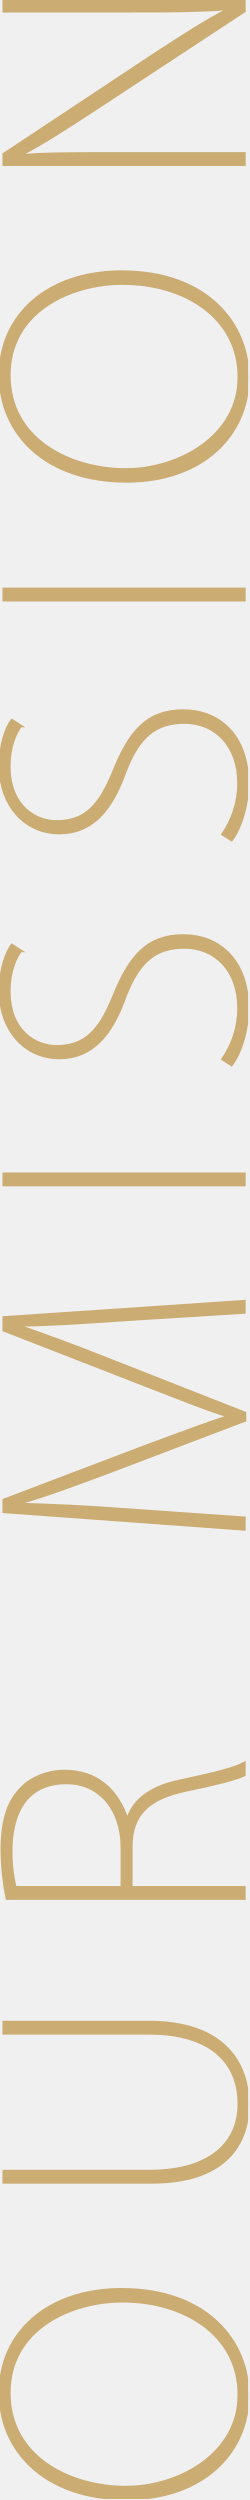
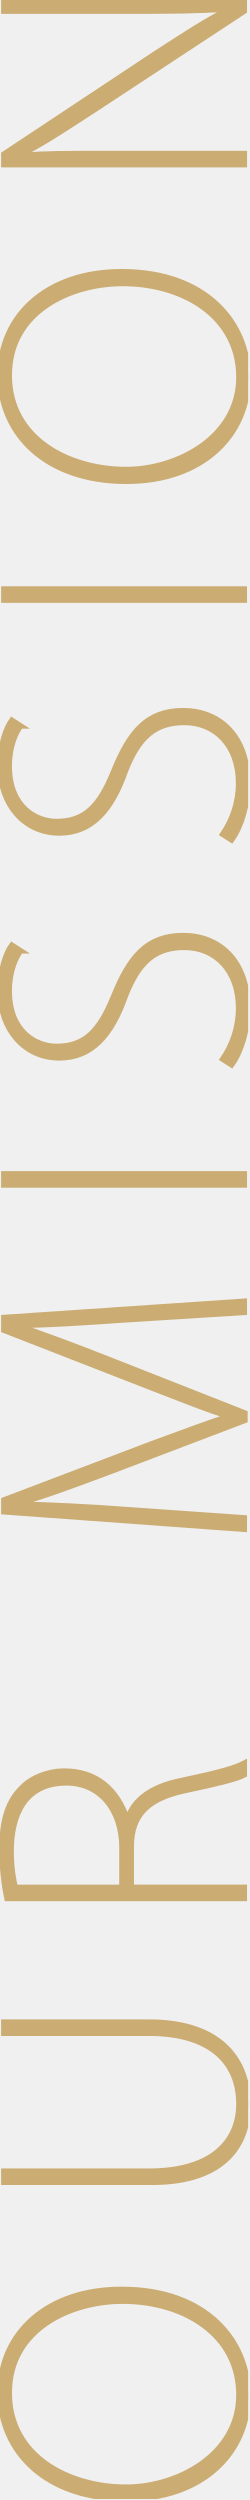
<svg xmlns="http://www.w3.org/2000/svg" width="92" height="920" viewBox="0 0 92 920" fill="none">
-   <g clip-path="url(#clip0_1_4725)" stroke="#CBAC73" stroke-width="1">
+   <g clip-path="url(#clip0_1_4725)" stroke="#CBAC73" stroke-width="2">
    <path d="M44.78 842.49C76.31 842.49 91.32 861.83 91.32 881.41C91.32 902.51 74.67 919.62 46.54 919.62C17 919.62 0 902.27 0 880.47C0 858.67 17.35 842.49 44.78 842.49ZM46.42 915.28C65.29 915.28 87.92 903.44 87.92 881.29C87.92 859.14 67.76 846.83 45.14 846.83C26.03 846.83 3.41 857.03 3.41 880.59C3.41 904.15 25.56 915.29 46.43 915.29L46.42 915.28Z" fill="#CBAC73" />
    <path d="M54.74 744.131C81.93 744.131 91.31 758.781 91.31 774.611C91.31 788.911 82.87 803.091 55.91 803.091H1.41V798.991H54.86C78.42 798.991 87.92 787.741 87.92 774.261C87.92 759.021 77.6 748.241 54.86 748.241H1.41V744.141H54.74V744.131Z" fill="#CBAC73" />
    <path d="M46.999 669.34C49.229 662.07 56.029 657.5 66.109 655.39C80.529 652.34 86.389 650.7 89.909 648.83V653.17C87.329 654.58 79.359 656.57 68.109 658.91C55.099 661.72 48.299 667.35 48.299 679.54V694.54H89.909V698.64H2.579C1.409 693.37 0.699 686.1 0.699 680.71C0.699 669.46 3.159 662.54 8.199 657.74C11.719 654.11 17.699 651.76 23.669 651.76C35.629 651.76 43.129 658.68 46.759 669.34H46.989H46.999ZM44.889 680.01C44.889 665.83 36.679 656.1 24.489 656.1C8.779 656.1 4.089 668.41 4.089 681.3C4.089 687.4 5.029 692.32 5.609 694.55H44.879V680.01H44.889Z" fill="#CBAC73" />
    <path d="M89.91 478.859V482.959L46.77 485.659C31.3 486.709 15.94 487.769 7.15 487.649V487.999C16.41 491.279 26.26 494.799 39.85 500.189L90.14 519.999V522.699L41.14 541.339C26.72 546.729 16.64 550.479 7.15 553.179V553.529C17.35 553.759 32.82 554.469 48.06 555.639L89.91 558.569V562.789L1.41 556.339V551.999L55.68 531.369C67.17 527.149 75.61 523.989 83.81 521.289V521.059C75.96 518.719 68.34 515.549 56.15 510.859L1.41 489.529V484.839L89.91 478.859Z" fill="#CBAC73" />
    <path d="M1.41 436.071V431.971H89.91V436.071H1.41Z" fill="#CBAC73" />
    <path d="M7.622 349.909C5.862 352.139 3.402 357.289 3.402 364.679C3.402 379.799 13.362 385.079 20.752 385.079C31.072 385.079 36.572 379.689 41.852 366.559C47.712 352.139 54.042 344.289 67.402 344.289C80.762 344.289 91.202 353.549 91.202 371.249C91.202 378.519 88.862 386.959 85.222 391.879L81.942 389.769C85.462 384.609 87.802 378.169 87.802 371.019C87.802 356.949 79.132 348.629 67.872 348.629C57.322 348.629 51.112 353.669 46.072 366.679C41.032 380.979 33.762 389.299 21.812 389.299C9.032 389.299 0.012 378.869 0.012 364.679C0.012 356.589 2.352 350.499 4.352 347.799L7.632 349.909H7.622Z" fill="#CBAC73" />
    <path d="M7.622 267.149C5.862 269.379 3.402 274.529 3.402 281.919C3.402 297.039 13.362 302.319 20.752 302.319C31.072 302.319 36.572 296.929 41.852 283.799C47.712 269.379 54.042 261.529 67.402 261.529C80.762 261.529 91.202 270.789 91.202 288.489C91.202 295.759 88.862 304.199 85.222 309.119L81.942 307.009C85.462 301.849 87.802 295.409 87.802 288.259C87.802 274.189 79.132 265.869 67.872 265.869C57.322 265.869 51.112 270.909 46.072 283.919C41.032 298.219 33.762 306.539 21.812 306.539C9.032 306.539 0.012 296.109 0.012 281.919C0.012 273.829 2.352 267.739 4.352 265.039L7.632 267.149H7.622Z" fill="#CBAC73" />
    <path d="M1.41 220.85V216.75H89.91V220.85H1.41Z" fill="#CBAC73" />
    <path d="M44.78 99.99C76.31 99.99 91.32 119.33 91.32 138.91C91.32 160.01 74.67 177.12 46.54 177.12C17 177.12 0 159.77 0 137.97C0 116.17 17.35 99.99 44.78 99.99ZM46.42 172.78C65.29 172.78 87.92 160.94 87.92 138.79C87.92 116.64 67.76 104.33 45.14 104.33C26.03 104.33 3.41 114.53 3.41 138.09C3.41 161.65 25.56 172.79 46.43 172.79L46.42 172.78Z" fill="#CBAC73" />
    <path d="M89.91 0V4.1L35.76 39.73C25.45 46.41 16.77 52.27 7.86 56.84L7.98 57.19C17.24 56.49 22.75 56.49 42.33 56.49H89.92V60.59H1.41V56.72L56.73 20.04C68.1 12.66 75.6 7.73 83.92 3.51L83.69 3.28C71.85 4.1 62.24 4.1 48.29 4.1H1.41V0H89.91Z" fill="#CBAC73" />
  </g>
  <defs>
    <clipPath id="clip0_1_4725">
      <rect width="91.31" height="919.62" fill="white" />
    </clipPath>
  </defs>
</svg>
